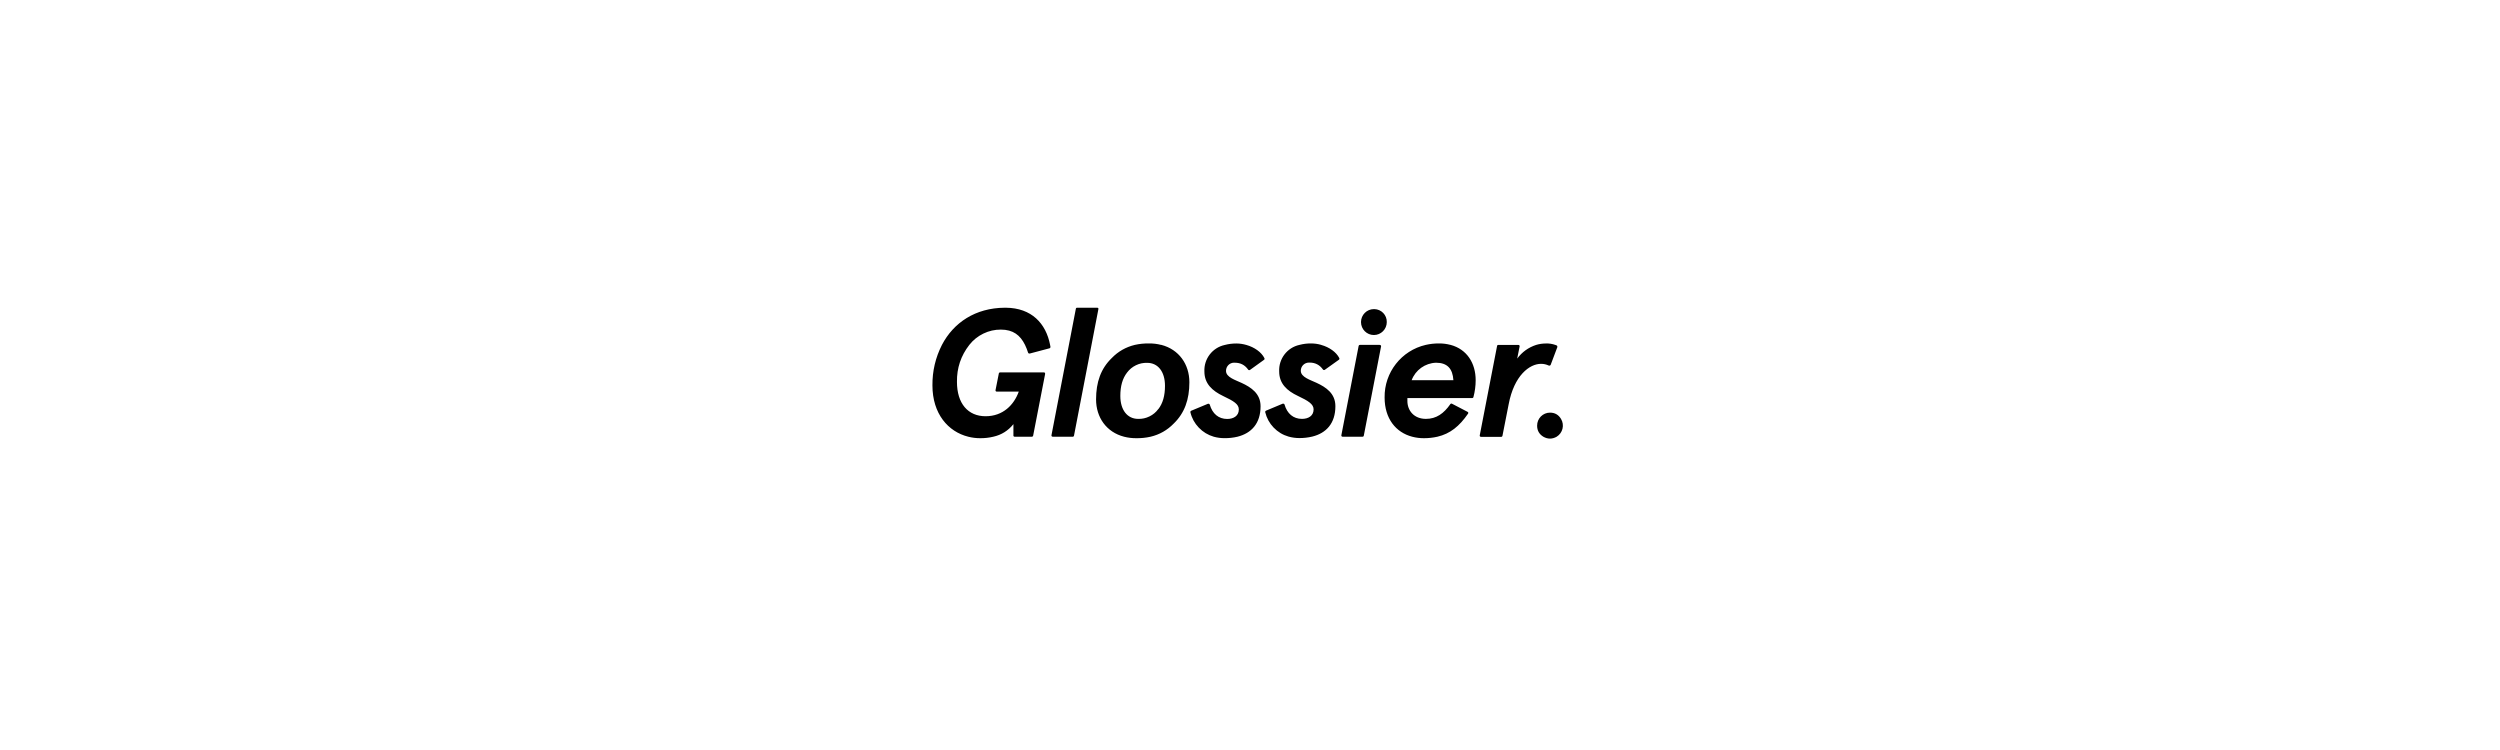
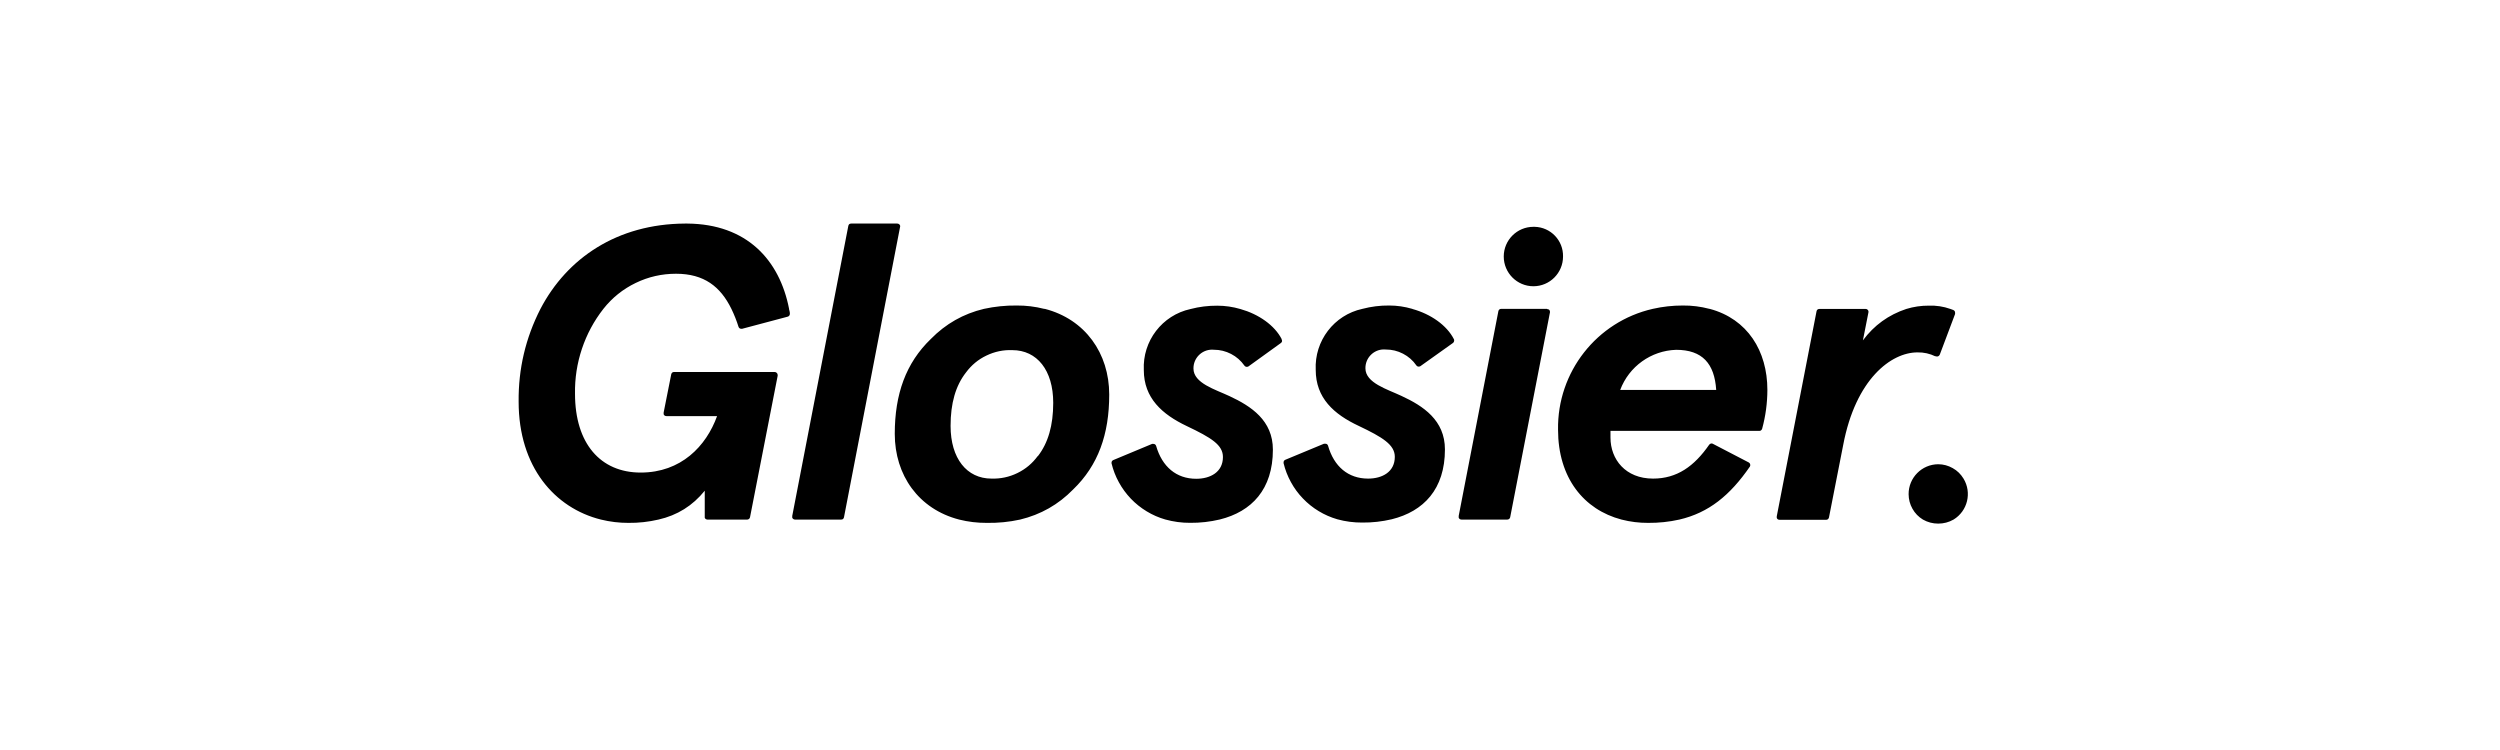
<svg xmlns="http://www.w3.org/2000/svg" width="300" zoomAndPan="magnify" viewBox="0 0 224.88 67.5" height="90" preserveAspectRatio="xMidYMid meet" version="1.0">
  <defs>
-     <clipPath id="158deb4dff">
-       <path d="M 83.82 27.207 L 141 27.207 L 141 39.863 L 83.82 39.863 Z M 83.82 27.207 " clip-rule="nonzero" />
+     <clipPath id="7a19583bcc">
+       <path d="M 46.531 20 L 178 20 L 178 48 L 46.531 48 Z M 46.531 20 " clip-rule="nonzero" />
    </clipPath>
  </defs>
-   <g clip-path="url(#158deb4dff)">
-     <path fill="#000000" d="M 94.449 31.039 C 94.074 29.113 92.789 27.715 90.469 27.695 L 90.367 27.695 C 87.719 27.711 85.758 29.043 84.715 31.039 C 84.133 32.184 83.848 33.398 83.859 34.684 C 83.859 37.242 85.273 38.855 87.086 39.305 C 87.438 39.395 87.797 39.438 88.16 39.438 C 88.555 39.441 88.949 39.398 89.336 39.305 C 90.07 39.141 90.676 38.762 91.148 38.172 L 91.148 39.191 C 91.145 39.207 91.145 39.219 91.148 39.234 C 91.168 39.277 91.199 39.301 91.25 39.305 L 92.812 39.305 C 92.832 39.305 92.852 39.297 92.867 39.289 C 92.895 39.273 92.914 39.246 92.922 39.215 L 94 33.664 C 94.004 33.656 94.004 33.645 94 33.633 C 94 33.555 93.961 33.516 93.883 33.516 L 89.953 33.516 C 89.891 33.516 89.852 33.543 89.836 33.605 L 89.539 35.105 L 89.539 35.129 C 89.535 35.145 89.535 35.16 89.539 35.176 C 89.559 35.223 89.594 35.246 89.648 35.246 L 91.629 35.246 C 91.203 36.43 90.219 37.461 88.641 37.461 C 87.062 37.461 86.066 36.32 86.066 34.371 C 86.047 33.129 86.418 32.016 87.18 31.039 C 87.523 30.602 87.945 30.266 88.441 30.023 C 88.941 29.781 89.469 29.66 90.02 29.664 C 91.121 29.664 91.762 30.168 92.191 31.039 C 92.301 31.27 92.395 31.504 92.469 31.746 C 92.492 31.797 92.527 31.82 92.578 31.82 L 92.613 31.82 L 94.391 31.348 C 94.402 31.348 94.414 31.34 94.422 31.336 C 94.461 31.312 94.48 31.277 94.48 31.234 L 94.48 31.215 C 94.48 31.156 94.457 31.098 94.445 31.043 M 98.801 27.812 C 98.801 27.734 98.762 27.695 98.684 27.695 L 96.883 27.695 C 96.816 27.695 96.777 27.727 96.766 27.793 L 96.141 31.039 L 94.574 39.16 L 94.574 39.188 C 94.57 39.203 94.57 39.219 94.574 39.234 C 94.59 39.277 94.633 39.305 94.684 39.305 L 96.484 39.305 C 96.543 39.309 96.582 39.277 96.598 39.219 L 98.176 31.039 L 98.793 27.832 L 98.793 27.812 M 104.434 31.039 C 104.082 30.949 103.727 30.906 103.363 30.91 C 102.93 30.902 102.5 30.945 102.078 31.039 C 101.273 31.234 100.578 31.625 100 32.223 C 99.02 33.168 98.586 34.387 98.586 35.945 C 98.586 37.562 99.516 38.895 101.109 39.305 C 101.461 39.395 101.82 39.438 102.184 39.438 C 102.625 39.445 103.062 39.402 103.492 39.305 C 104.297 39.113 104.992 38.719 105.57 38.125 C 106.551 37.18 106.984 35.961 106.984 34.402 C 106.984 32.785 106.043 31.449 104.461 31.039 M 104.188 36.812 C 103.977 37.102 103.711 37.324 103.387 37.48 C 103.066 37.637 102.73 37.711 102.371 37.699 C 101.41 37.699 100.77 36.91 100.77 35.633 C 100.77 34.746 100.965 34.059 101.375 33.531 C 101.59 33.246 101.855 33.027 102.176 32.871 C 102.496 32.715 102.836 32.645 103.191 32.656 C 104.152 32.656 104.789 33.445 104.789 34.723 C 104.789 35.609 104.594 36.301 104.188 36.824 M 113.734 32.227 C 113.461 31.688 112.836 31.25 112.117 31.047 C 111.82 30.961 111.52 30.914 111.211 30.914 C 110.859 30.914 110.512 30.957 110.168 31.047 C 109.055 31.289 108.281 32.301 108.336 33.441 C 108.336 34.539 109.059 35.18 110.02 35.641 C 110.984 36.098 111.434 36.375 111.434 36.852 C 111.434 37.441 110.941 37.707 110.387 37.707 C 109.609 37.707 109.055 37.23 108.82 36.418 C 108.801 36.363 108.762 36.336 108.707 36.336 C 108.691 36.336 108.676 36.336 108.664 36.336 L 107.145 36.969 C 107.098 36.988 107.074 37.027 107.074 37.078 L 107.074 37.098 C 107.199 37.629 107.453 38.09 107.828 38.484 C 108.207 38.879 108.656 39.152 109.18 39.305 C 109.496 39.391 109.824 39.438 110.156 39.434 C 110.547 39.438 110.93 39.395 111.312 39.305 C 112.559 38.992 113.391 38.121 113.391 36.562 C 113.391 35.418 112.539 34.859 111.691 34.465 C 111.137 34.203 110.281 33.957 110.281 33.383 C 110.277 32.977 110.598 32.645 111 32.641 C 111.027 32.641 111.055 32.641 111.082 32.645 C 111.586 32.645 111.984 32.852 112.277 33.27 C 112.301 33.301 112.332 33.316 112.371 33.316 C 112.395 33.316 112.414 33.309 112.434 33.297 L 113.703 32.383 C 113.754 32.344 113.766 32.293 113.734 32.238 M 118.848 31.039 C 118.551 30.953 118.25 30.91 117.941 30.91 C 117.586 30.906 117.238 30.949 116.895 31.039 C 115.785 31.281 115.012 32.293 115.066 33.434 C 115.066 34.531 115.773 35.172 116.75 35.633 C 117.68 36.074 118.164 36.371 118.164 36.844 C 118.164 37.438 117.676 37.699 117.117 37.699 C 116.34 37.699 115.781 37.227 115.547 36.406 C 115.531 36.355 115.492 36.328 115.441 36.328 C 115.426 36.324 115.406 36.324 115.391 36.328 L 113.879 36.961 C 113.832 36.98 113.809 37.016 113.809 37.07 C 113.805 37.078 113.805 37.086 113.809 37.094 C 113.938 37.621 114.188 38.086 114.562 38.477 C 114.941 38.871 115.391 39.145 115.91 39.293 C 116.23 39.383 116.559 39.426 116.891 39.426 C 117.281 39.426 117.664 39.383 118.043 39.293 C 119.293 38.984 120.125 38.113 120.125 36.555 C 120.125 35.406 119.277 34.848 118.426 34.453 C 117.871 34.191 117.012 33.945 117.012 33.371 C 117.008 32.969 117.332 32.637 117.734 32.633 C 117.762 32.629 117.785 32.633 117.812 32.633 C 118.316 32.633 118.715 32.844 119.008 33.258 C 119.031 33.289 119.062 33.305 119.105 33.305 C 119.125 33.305 119.145 33.301 119.164 33.289 L 120.449 32.371 C 120.477 32.348 120.488 32.316 120.488 32.281 C 120.488 32.262 120.484 32.242 120.477 32.227 C 120.203 31.688 119.578 31.246 118.859 31.047 M 124.125 31.039 L 122.332 31.039 C 122.273 31.039 122.238 31.066 122.219 31.125 L 120.664 39.16 C 120.664 39.172 120.664 39.18 120.664 39.188 C 120.664 39.203 120.664 39.219 120.664 39.234 C 120.684 39.281 120.723 39.305 120.773 39.305 L 122.566 39.305 C 122.59 39.305 122.609 39.301 122.629 39.289 C 122.656 39.273 122.672 39.25 122.68 39.219 L 124.238 31.168 C 124.238 31.09 124.199 31.051 124.121 31.047 M 130.48 31.039 C 130.141 30.949 129.793 30.906 129.438 30.91 C 129.043 30.906 128.648 30.953 128.262 31.039 C 126.066 31.543 124.52 33.52 124.555 35.777 C 124.555 37.672 125.562 38.918 127.039 39.305 C 127.383 39.395 127.73 39.438 128.082 39.438 C 128.492 39.441 128.902 39.395 129.305 39.305 C 130.453 39.039 131.289 38.359 132.066 37.227 C 132.105 37.16 132.09 37.109 132.023 37.066 L 130.613 36.332 C 130.598 36.324 130.582 36.32 130.566 36.32 C 130.527 36.32 130.5 36.336 130.477 36.363 C 129.883 37.219 129.207 37.699 128.273 37.699 C 127.195 37.699 126.605 36.945 126.605 36.09 L 126.605 35.828 L 132.434 35.828 C 132.453 35.828 132.473 35.82 132.492 35.812 C 132.52 35.797 132.535 35.773 132.547 35.746 C 132.68 35.246 132.75 34.738 132.75 34.219 C 132.75 32.695 131.973 31.438 130.492 31.039 M 126.988 34.219 C 127.332 33.301 128.199 32.68 129.18 32.645 C 130.207 32.645 130.68 33.188 130.746 34.219 Z M 139.336 32.895 C 139.352 32.902 139.371 32.91 139.391 32.91 C 139.414 32.91 139.434 32.902 139.453 32.891 C 139.473 32.879 139.488 32.859 139.5 32.836 L 140.102 31.238 C 140.102 31.223 140.102 31.207 140.102 31.191 C 140.098 31.141 140.074 31.105 140.027 31.082 L 139.918 31.043 C 139.641 30.945 139.359 30.902 139.07 30.914 C 138.77 30.914 138.477 30.957 138.191 31.043 C 137.492 31.273 136.926 31.684 136.488 32.273 L 136.703 31.191 C 136.715 31.152 136.711 31.117 136.684 31.086 C 136.66 31.055 136.629 31.043 136.59 31.043 L 134.789 31.043 C 134.723 31.043 134.688 31.074 134.676 31.141 L 133.117 39.18 C 133.117 39.184 133.117 39.191 133.117 39.195 C 133.113 39.211 133.113 39.227 133.117 39.242 C 133.137 39.289 133.172 39.316 133.227 39.316 L 135.047 39.316 C 135.07 39.316 135.09 39.309 135.109 39.301 C 135.137 39.281 135.152 39.258 135.16 39.227 L 135.719 36.387 C 136.207 33.789 137.602 32.746 138.625 32.746 C 138.875 32.742 139.109 32.797 139.332 32.902 M 123.59 27.82 C 122.949 27.82 122.43 28.344 122.43 28.988 C 122.43 29.629 122.949 30.152 123.59 30.152 C 124.23 30.152 124.75 29.629 124.75 28.988 C 124.766 28.355 124.266 27.836 123.637 27.82 C 123.621 27.82 123.605 27.82 123.59 27.82 M 139.441 37.137 C 138.797 37.137 138.277 37.664 138.281 38.312 C 138.281 38.746 138.469 39.078 138.84 39.305 C 139.238 39.531 139.641 39.531 140.039 39.305 C 140.59 38.969 140.762 38.25 140.43 37.699 C 140.203 37.324 139.875 37.137 139.441 37.137 " fill-opacity="1" fill-rule="nonzero" />
+   <g clip-path="url(#7a19583bcc)">
+     <path fill="#000000" d="M 70.957 27.797 C 70.094 23.375 67.141 20.168 61.809 20.121 L 61.574 20.121 C 55.492 20.16 50.977 23.219 48.582 27.797 C 47.242 30.418 46.586 33.203 46.617 36.152 C 46.617 42.027 49.867 45.727 54.027 46.762 C 54.84 46.961 55.664 47.062 56.496 47.059 C 57.41 47.07 58.312 46.969 59.203 46.762 C 60.895 46.379 62.281 45.512 63.367 44.164 L 63.367 46.496 C 63.363 46.531 63.363 46.562 63.367 46.598 C 63.41 46.699 63.488 46.754 63.602 46.762 L 67.199 46.762 C 67.242 46.758 67.285 46.742 67.324 46.723 C 67.387 46.684 67.426 46.629 67.441 46.555 L 69.93 33.82 C 69.93 33.797 69.93 33.773 69.93 33.75 C 69.93 33.676 69.902 33.609 69.848 33.559 C 69.797 33.504 69.73 33.48 69.656 33.48 L 60.621 33.48 C 60.48 33.473 60.391 33.543 60.352 33.68 L 59.668 37.129 L 59.668 37.18 C 59.664 37.215 59.664 37.25 59.668 37.285 C 59.715 37.395 59.801 37.449 59.918 37.449 L 64.477 37.449 C 63.496 40.16 61.23 42.531 57.602 42.531 C 53.977 42.531 51.691 39.91 51.691 35.438 C 51.668 34.055 51.875 32.707 52.312 31.395 C 52.75 30.086 53.395 28.883 54.246 27.797 C 55.035 26.797 56.004 26.02 57.152 25.465 C 58.297 24.91 59.508 24.637 60.781 24.637 C 63.309 24.637 64.781 25.793 65.766 27.797 C 66.02 28.32 66.234 28.863 66.41 29.422 C 66.453 29.535 66.539 29.59 66.656 29.59 L 66.734 29.59 L 70.82 28.504 C 70.848 28.5 70.875 28.488 70.898 28.473 C 70.984 28.418 71.027 28.344 71.027 28.238 L 71.027 28.195 C 71.027 28.066 70.977 27.93 70.949 27.801 M 80.965 20.391 C 80.965 20.316 80.938 20.254 80.887 20.199 C 80.832 20.148 80.77 20.121 80.695 20.121 L 76.547 20.121 C 76.395 20.121 76.309 20.199 76.285 20.348 L 74.844 27.797 L 71.242 46.43 L 71.242 46.488 C 71.234 46.523 71.234 46.559 71.242 46.594 C 71.285 46.695 71.383 46.762 71.492 46.762 L 75.633 46.762 C 75.777 46.766 75.863 46.699 75.898 46.559 L 79.52 27.797 L 80.945 20.434 L 80.945 20.391 M 93.914 27.797 C 93.105 27.59 92.285 27.492 91.453 27.496 C 90.453 27.484 89.469 27.586 88.496 27.797 C 86.645 28.238 85.051 29.145 83.715 30.508 C 81.465 32.676 80.469 35.477 80.469 39.047 C 80.469 42.758 82.605 45.816 86.266 46.762 C 87.074 46.965 87.898 47.062 88.734 47.059 C 89.75 47.078 90.754 46.98 91.75 46.762 C 93.602 46.316 95.191 45.414 96.523 44.051 C 98.777 41.879 99.77 39.086 99.77 35.512 C 99.77 31.797 97.605 28.734 93.973 27.797 M 93.34 41.039 C 92.855 41.703 92.246 42.215 91.508 42.574 C 90.77 42.934 89.992 43.098 89.172 43.074 C 86.957 43.074 85.492 41.266 85.492 38.332 C 85.492 36.301 85.941 34.719 86.883 33.516 C 87.371 32.859 87.98 32.352 88.719 32 C 89.457 31.645 90.234 31.48 91.051 31.512 C 93.266 31.512 94.73 33.316 94.73 36.25 C 94.73 38.285 94.277 39.863 93.34 41.066 M 115.293 30.523 C 114.66 29.285 113.23 28.277 111.574 27.812 C 110.895 27.613 110.199 27.512 109.492 27.512 C 108.68 27.508 107.879 27.605 107.09 27.812 C 104.535 28.367 102.758 30.691 102.883 33.305 C 102.883 35.828 104.539 37.297 106.754 38.348 C 108.969 39.402 110.004 40.043 110.004 41.133 C 110.004 42.488 108.871 43.09 107.598 43.09 C 105.809 43.09 104.531 42.004 103.992 40.133 C 103.949 40.012 103.863 39.949 103.734 39.949 C 103.699 39.945 103.664 39.945 103.633 39.949 L 100.145 41.402 C 100.035 41.449 99.977 41.531 99.977 41.652 L 99.977 41.695 C 100.121 42.293 100.34 42.863 100.637 43.402 C 100.93 43.941 101.293 44.434 101.715 44.879 C 102.141 45.324 102.617 45.703 103.145 46.023 C 103.668 46.34 104.227 46.586 104.816 46.754 C 105.551 46.957 106.301 47.059 107.062 47.055 C 107.961 47.062 108.848 46.961 109.723 46.754 C 112.59 46.043 114.5 44.043 114.5 40.469 C 114.5 37.84 112.547 36.559 110.598 35.652 C 109.32 35.051 107.352 34.488 107.352 33.168 C 107.34 32.242 108.082 31.48 109.008 31.469 C 109.07 31.469 109.129 31.473 109.191 31.477 C 109.738 31.477 110.254 31.605 110.738 31.855 C 111.227 32.109 111.625 32.461 111.941 32.91 C 111.996 32.98 112.066 33.016 112.156 33.016 C 112.207 33.016 112.254 33.004 112.297 32.98 L 115.215 30.875 C 115.336 30.785 115.359 30.676 115.285 30.543 M 127.043 27.797 C 126.363 27.598 125.672 27.496 124.965 27.496 C 124.148 27.488 123.348 27.59 122.555 27.797 C 120.004 28.352 118.23 30.676 118.355 33.289 C 118.355 35.812 119.98 37.281 122.227 38.332 C 124.363 39.348 125.473 40.023 125.473 41.113 C 125.473 42.469 124.348 43.074 123.07 43.074 C 121.277 43.074 119.996 41.988 119.461 40.105 C 119.418 39.988 119.336 39.934 119.211 39.934 C 119.176 39.926 119.137 39.926 119.102 39.934 L 115.621 41.379 C 115.512 41.426 115.457 41.512 115.461 41.629 C 115.457 41.648 115.457 41.668 115.461 41.684 C 115.605 42.281 115.824 42.848 116.121 43.387 C 116.414 43.926 116.773 44.418 117.199 44.859 C 117.625 45.305 118.098 45.684 118.621 46 C 119.148 46.32 119.703 46.562 120.293 46.734 C 121.031 46.938 121.781 47.035 122.547 47.031 C 123.441 47.039 124.324 46.941 125.199 46.734 C 128.066 46.023 129.984 44.023 129.984 40.449 C 129.984 37.816 128.027 36.535 126.074 35.633 C 124.797 35.031 122.828 34.465 122.828 33.148 C 122.816 32.219 123.559 31.457 124.484 31.449 C 124.547 31.445 124.605 31.449 124.668 31.457 C 125.215 31.457 125.727 31.582 126.211 31.832 C 126.699 32.086 127.098 32.434 127.41 32.883 C 127.465 32.961 127.539 32.996 127.633 32.996 C 127.684 32.992 127.73 32.98 127.773 32.957 L 130.727 30.852 C 130.785 30.797 130.816 30.727 130.816 30.641 C 130.816 30.602 130.809 30.559 130.789 30.523 C 130.156 29.281 128.727 28.273 127.07 27.812 M 139.18 27.797 L 135.055 27.797 C 134.922 27.797 134.836 27.863 134.797 27.988 L 131.223 46.43 C 131.219 46.449 131.219 46.469 131.223 46.488 C 131.219 46.523 131.219 46.559 131.223 46.594 C 131.27 46.703 131.352 46.758 131.473 46.762 L 135.598 46.762 C 135.648 46.758 135.695 46.746 135.738 46.723 C 135.797 46.688 135.84 46.629 135.855 46.559 L 139.441 28.086 C 139.438 27.91 139.348 27.82 139.168 27.816 M 153.789 27.797 C 153.004 27.59 152.207 27.488 151.395 27.496 C 150.48 27.496 149.578 27.594 148.688 27.797 C 143.641 28.949 140.086 33.484 140.164 38.668 C 140.164 43.008 142.484 45.871 145.879 46.762 C 146.664 46.965 147.461 47.062 148.273 47.059 C 149.219 47.066 150.16 46.969 151.082 46.762 C 153.723 46.148 155.641 44.59 157.43 41.992 C 157.465 41.93 157.477 41.863 157.457 41.789 C 157.441 41.719 157.398 41.664 157.336 41.625 L 154.09 39.938 C 154.055 39.922 154.02 39.91 153.98 39.91 C 153.895 39.914 153.828 39.949 153.773 40.016 C 152.418 41.973 150.863 43.074 148.715 43.074 C 146.234 43.074 144.883 41.344 144.883 39.383 L 144.883 38.781 L 158.273 38.781 C 158.324 38.781 158.371 38.77 158.414 38.746 C 158.473 38.707 158.512 38.656 158.531 38.594 C 158.844 37.449 159 36.281 159.004 35.094 C 159.004 31.59 157.219 28.707 153.812 27.797 M 145.758 35.094 C 146.551 32.98 148.539 31.555 150.793 31.484 C 153.156 31.484 154.246 32.727 154.398 35.094 Z M 174.141 32.051 C 174.18 32.074 174.223 32.086 174.27 32.086 C 174.32 32.086 174.367 32.074 174.41 32.047 C 174.457 32.016 174.496 31.969 174.52 31.918 L 175.898 28.258 C 175.906 28.219 175.906 28.184 175.898 28.148 C 175.898 28.027 175.84 27.945 175.73 27.898 L 175.477 27.805 C 174.848 27.582 174.199 27.484 173.531 27.508 C 172.844 27.504 172.168 27.605 171.508 27.805 C 169.91 28.336 168.605 29.277 167.602 30.633 L 168.094 28.141 C 168.117 28.055 168.105 27.977 168.051 27.906 C 167.996 27.836 167.922 27.801 167.832 27.805 L 163.691 27.805 C 163.543 27.805 163.453 27.879 163.426 28.027 L 159.848 46.469 C 159.848 46.484 159.848 46.496 159.848 46.512 C 159.84 46.547 159.84 46.578 159.848 46.613 C 159.895 46.727 159.977 46.781 160.098 46.781 L 164.289 46.781 C 164.336 46.781 164.383 46.77 164.43 46.746 C 164.492 46.703 164.531 46.648 164.547 46.574 L 165.824 40.066 C 166.949 34.102 170.156 31.715 172.508 31.715 C 173.078 31.703 173.621 31.824 174.133 32.074 M 137.945 20.414 C 136.473 20.414 135.277 21.609 135.277 23.086 C 135.277 24.562 136.473 25.762 137.945 25.762 C 139.422 25.762 140.613 24.562 140.613 23.086 C 140.645 21.641 139.5 20.445 138.055 20.414 C 138.02 20.414 137.984 20.414 137.945 20.414 M 174.383 41.781 C 172.902 41.789 171.707 42.996 171.715 44.477 C 171.719 44.945 171.832 45.383 172.062 45.789 C 172.289 46.195 172.605 46.52 173.004 46.762 C 173.43 47.004 173.891 47.125 174.379 47.125 C 174.871 47.125 175.332 47.004 175.758 46.762 C 177.023 45.992 177.426 44.34 176.656 43.074 C 176.414 42.676 176.094 42.359 175.688 42.133 C 175.281 41.902 174.848 41.785 174.383 41.781 " fill-opacity="1" fill-rule="nonzero" />
  </g>
</svg>
